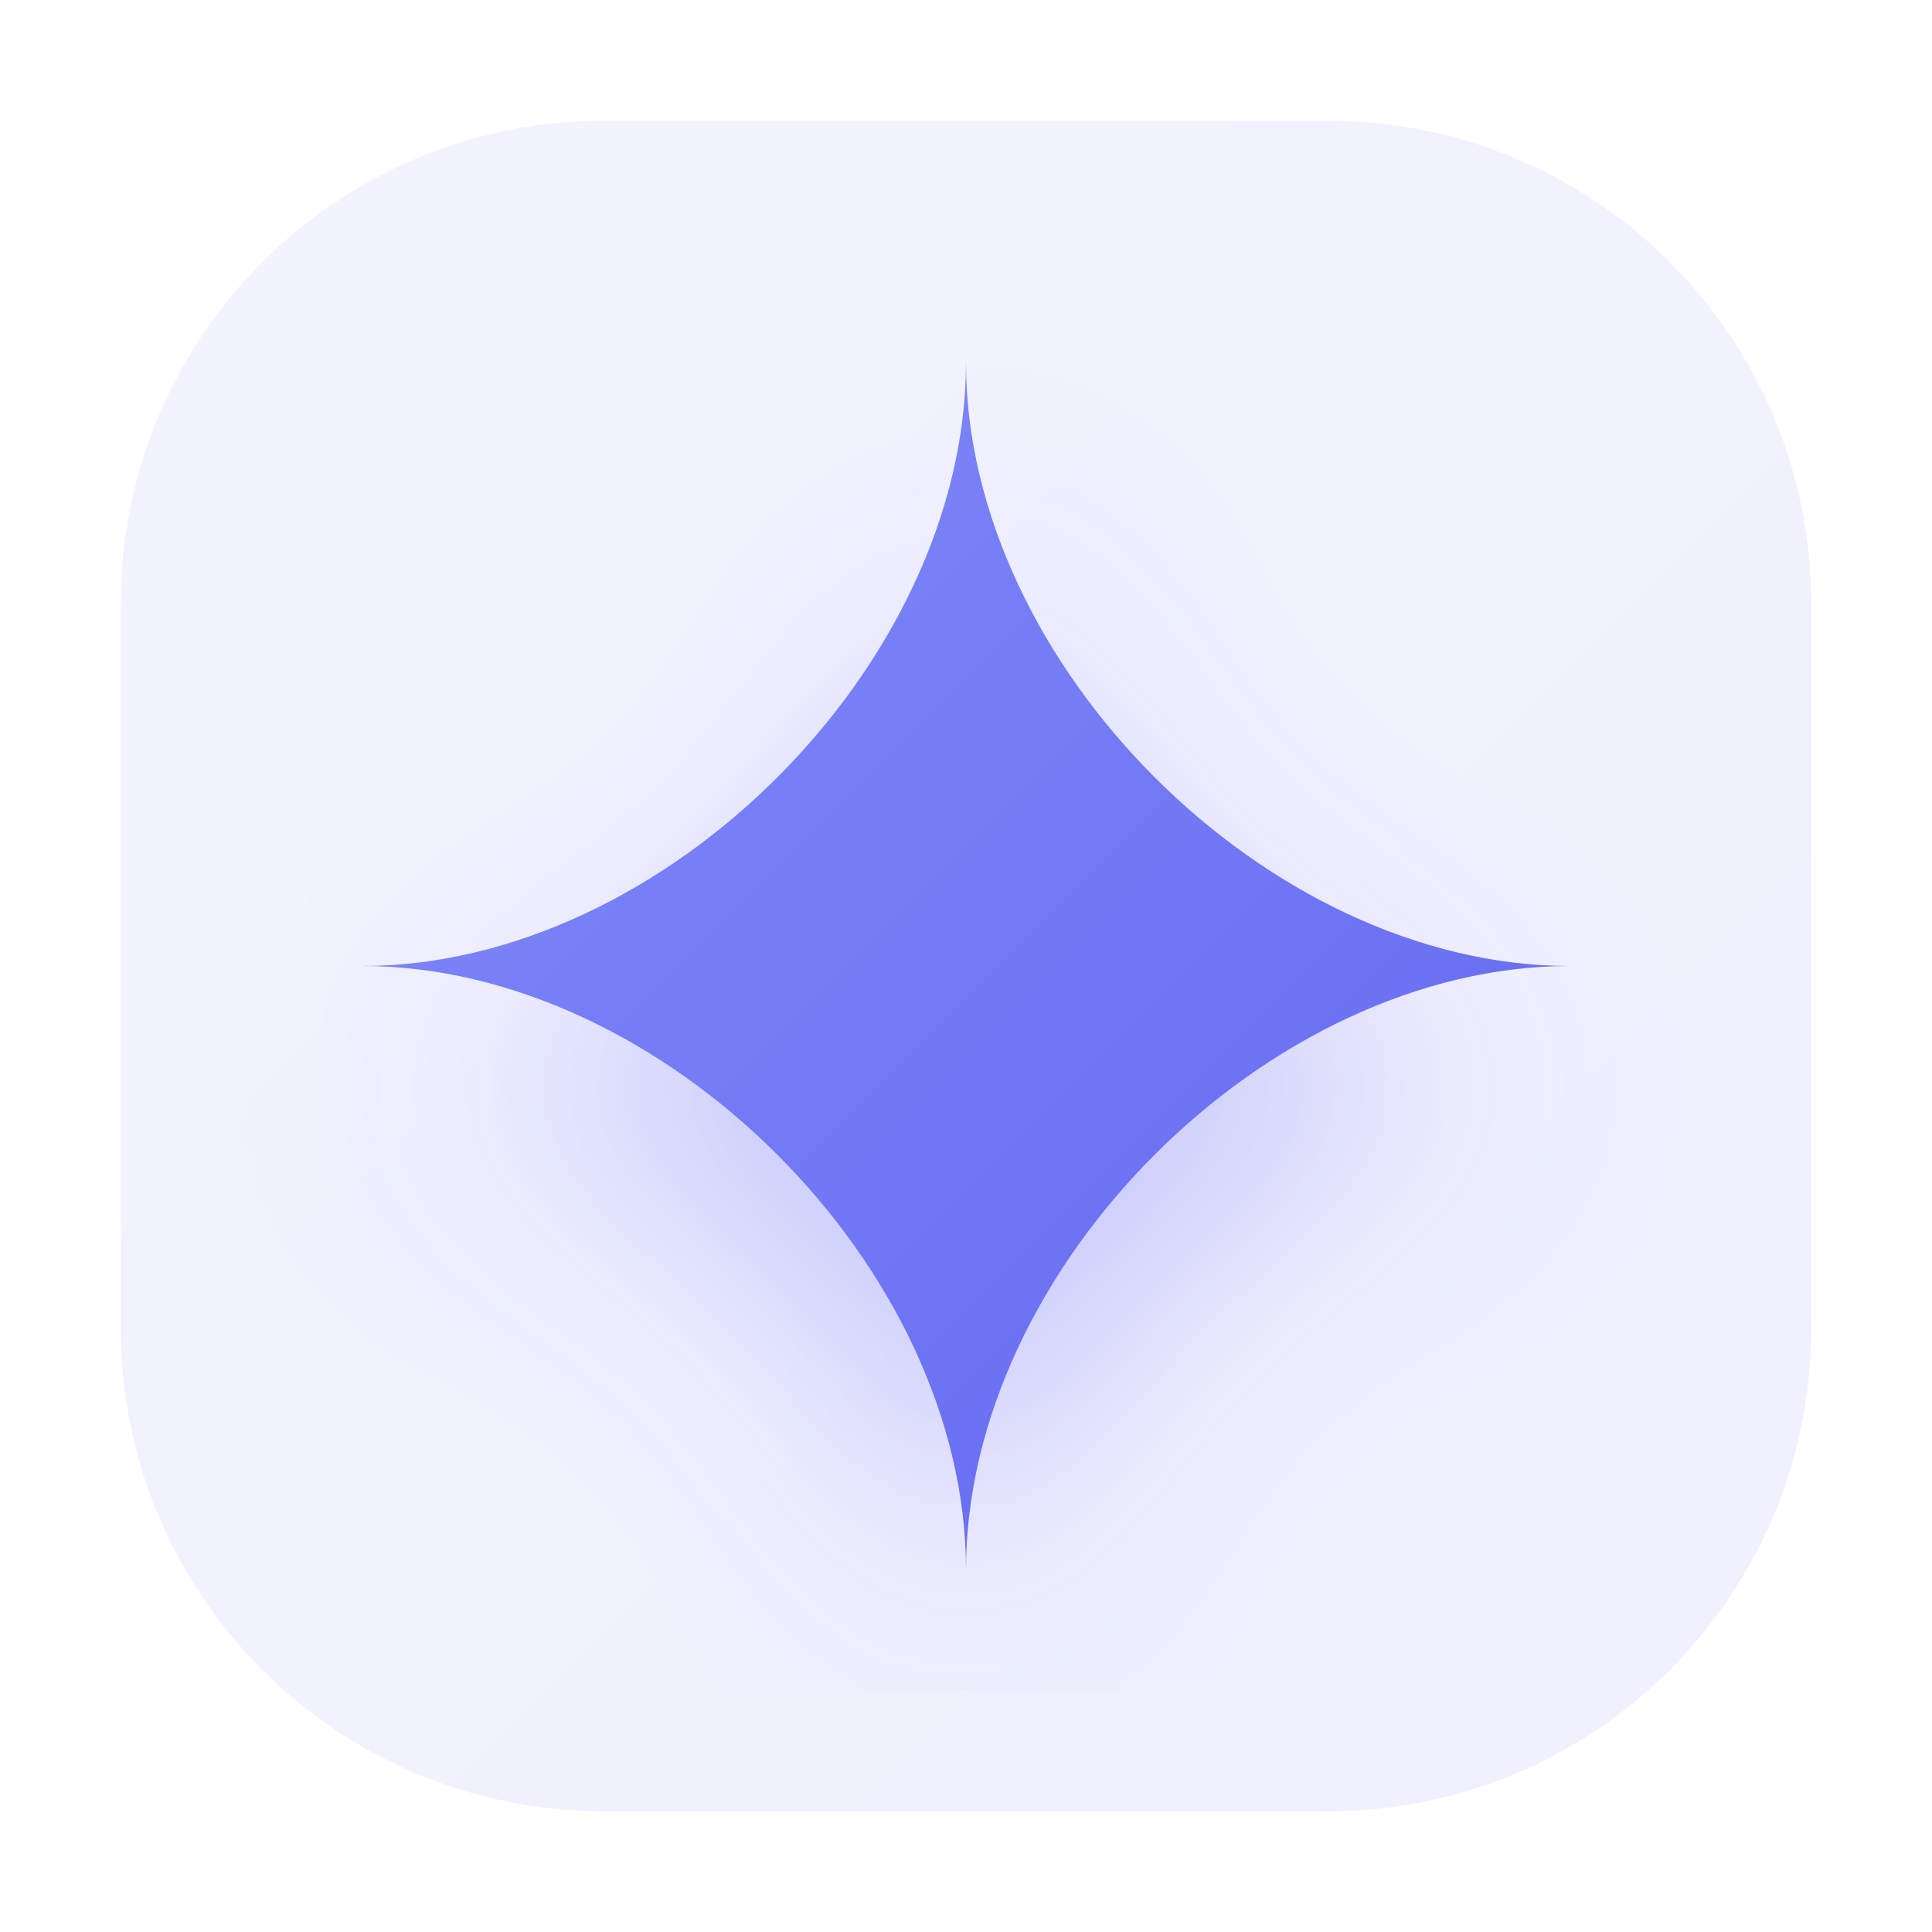
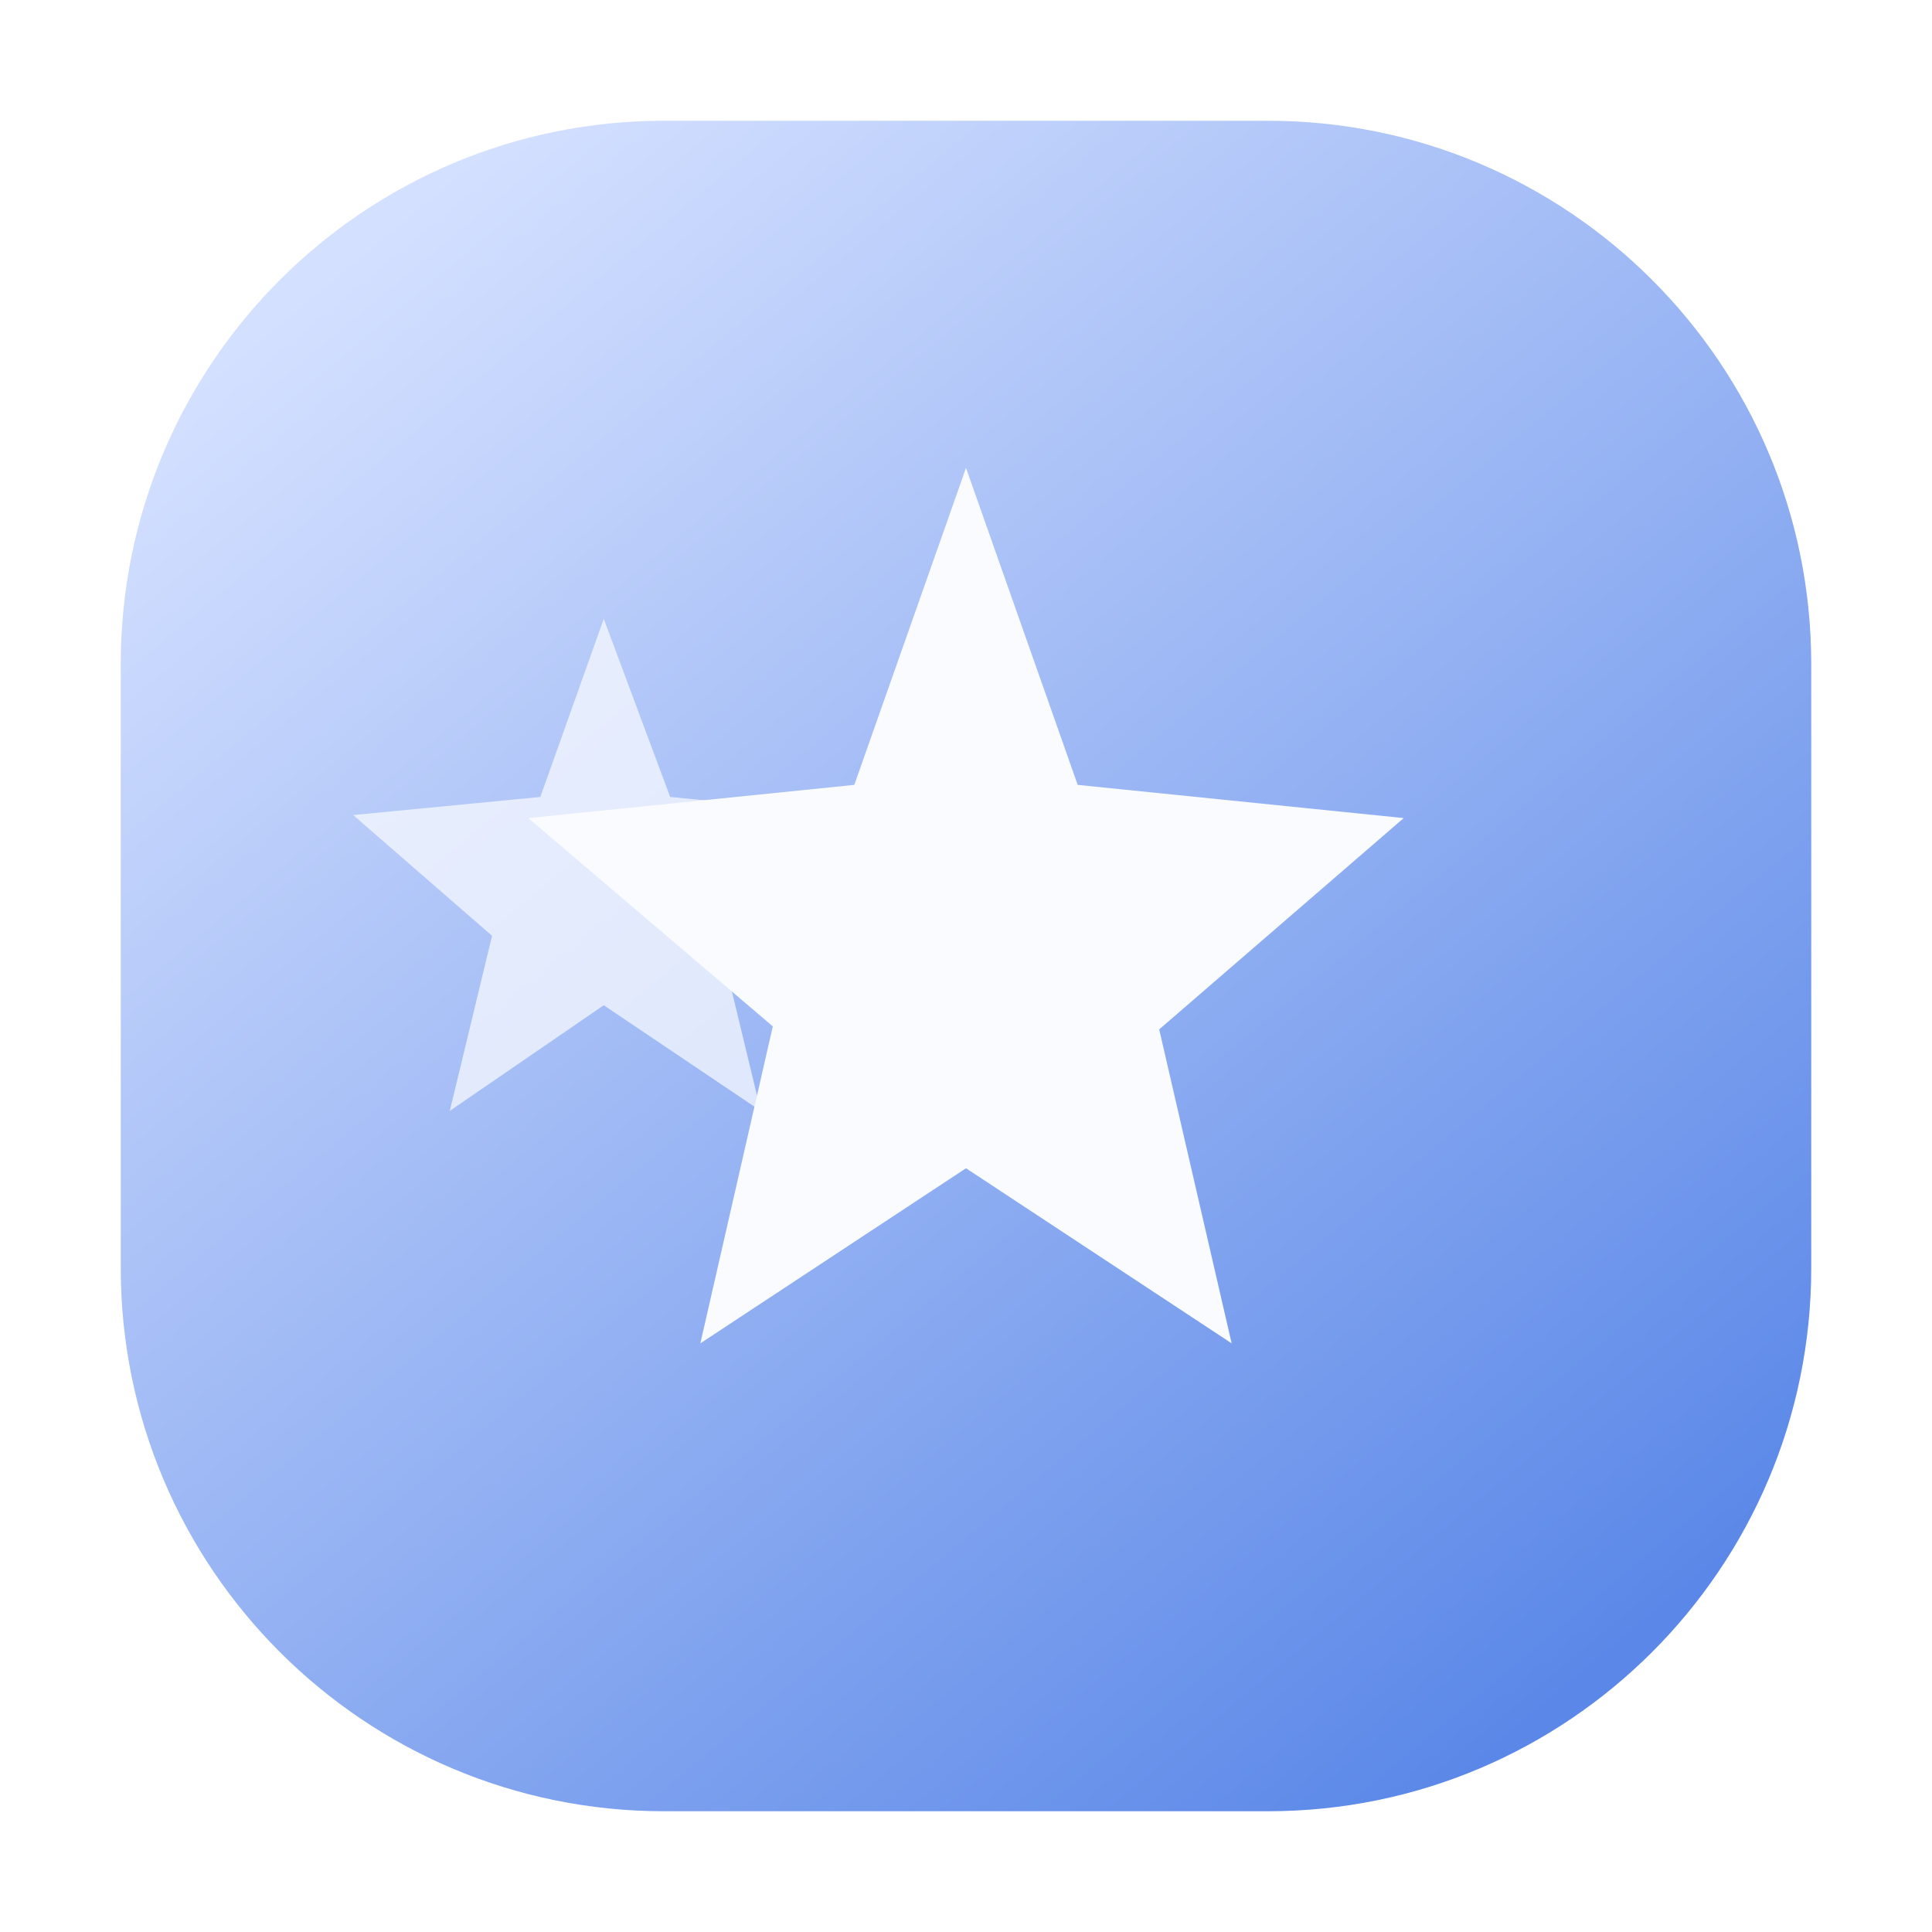
- <svg xmlns="http://www.w3.org/2000/svg" viewBox="0 0 32 32" fill="none">
+ <svg xmlns="http://www.w3.org/2000/svg" viewBox="0 0 64 64" role="img" aria-label="Gemini">
  <defs>
-     <linearGradient id="gemini-grad" x1="0%" y1="0%" x2="100%" y2="100%">
-       <stop offset="0%" stop-color="#818CF8" />
-       <stop offset="100%" stop-color="#6366F1" />
+     <linearGradient id="gemini-bg" x1="12" y1="8" x2="52" y2="56" gradientUnits="userSpaceOnUse">
+       <stop stop-color="#D4E0FF" />
+       <stop offset="1" stop-color="#5B88E8" />
    </linearGradient>
-     <filter id="shadow" x="-10%" y="-10%" width="120%" height="120%">
-       <feDropShadow dx="0" dy="2" stdDeviation="2" flood-color="#6366F1" flood-opacity="0.3" />
-     </filter>
  </defs>
-   <rect x="2" y="2" width="28" height="28" rx="8" fill="url(#gemini-grad)" opacity="0.1" />
-   <path d="M16 6c0 5-5 10-10 10 5 0 10 5 10 10 0-5 5-10 10-10-5 0-10-5-10-10z" fill="url(#gemini-grad)" filter="url(#shadow)" />
+   <rect x="4" y="4" width="56" height="56" rx="18" fill="url(#gemini-bg)" />
+   <path d="M32 15.5 35.7 26l10.8 1.1-8.1 7 2.4 10.4L32 38.7l-8.8 5.8L25.6 34l-8.1-6.9L28.3 26 32 15.5Z" fill="#F9FBFF" />
+   <path d="m20 20.5 2.2 5.9 6.2.6-4.6 4 1.4 5.8-5.2-3.5-5.1 3.5 1.4-5.8-4.6-4 6.2-.6L20 20.5Z" fill="#F9FBFF" opacity=".72" />
</svg>
